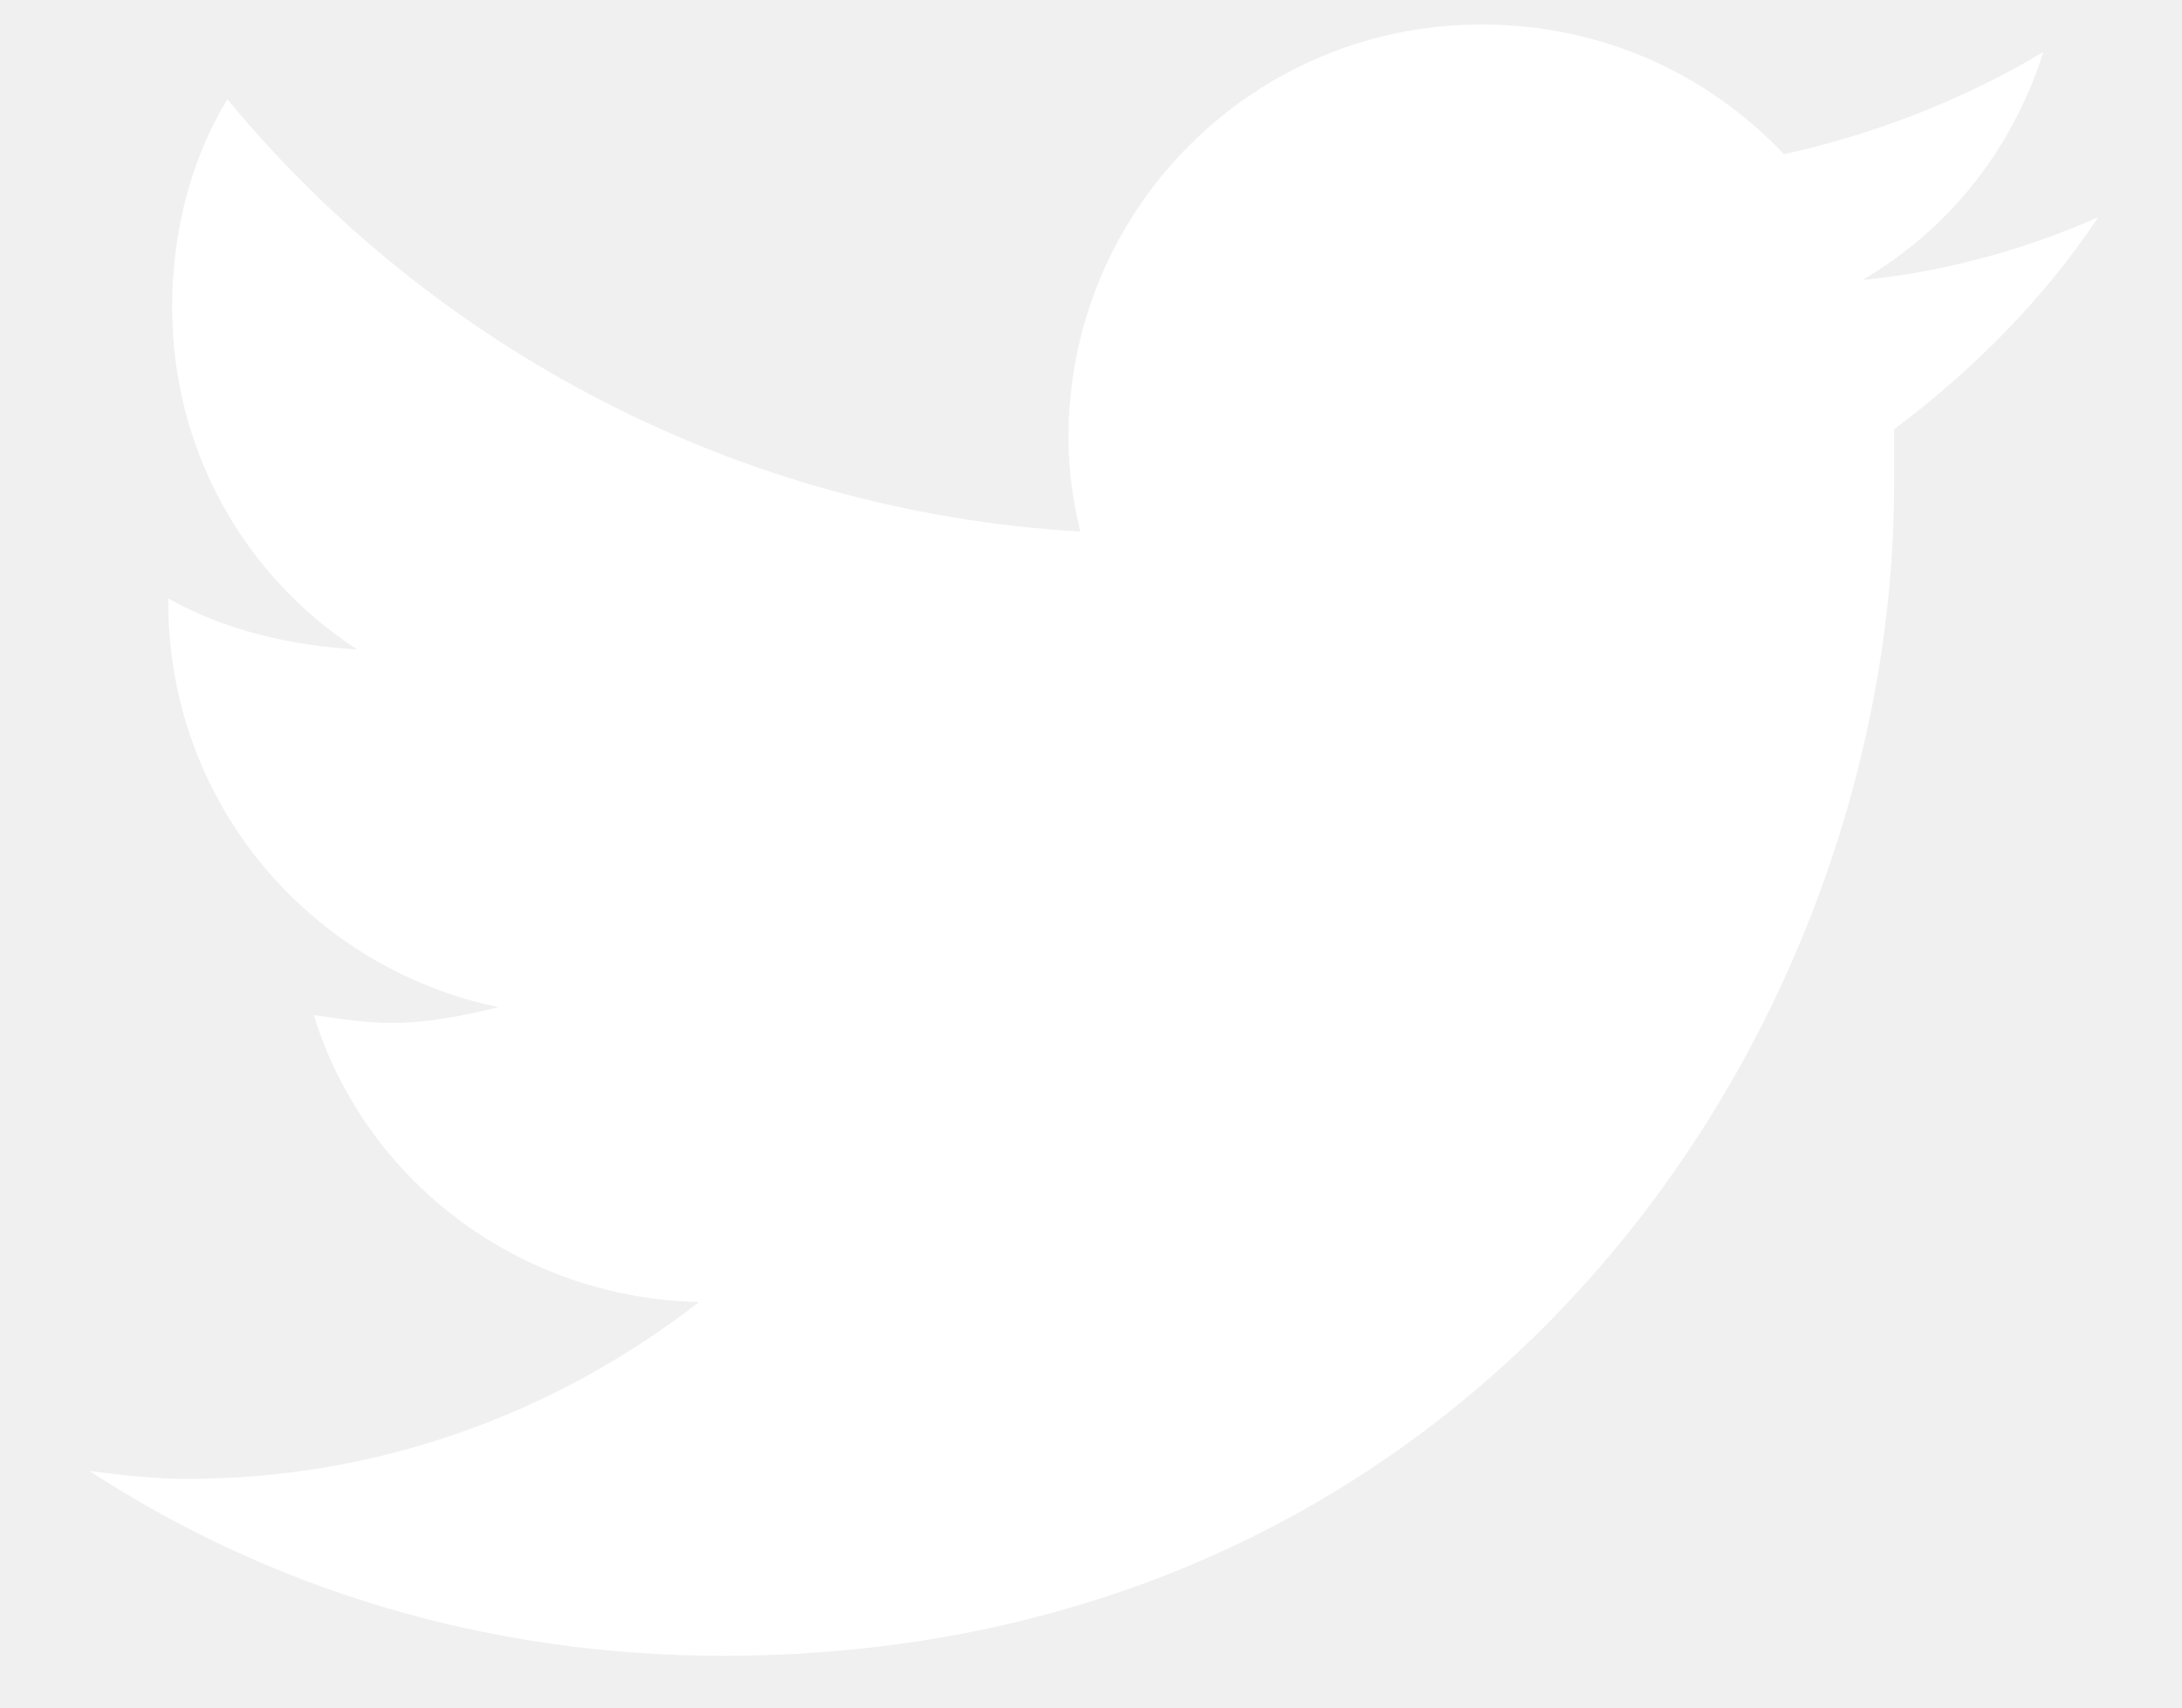
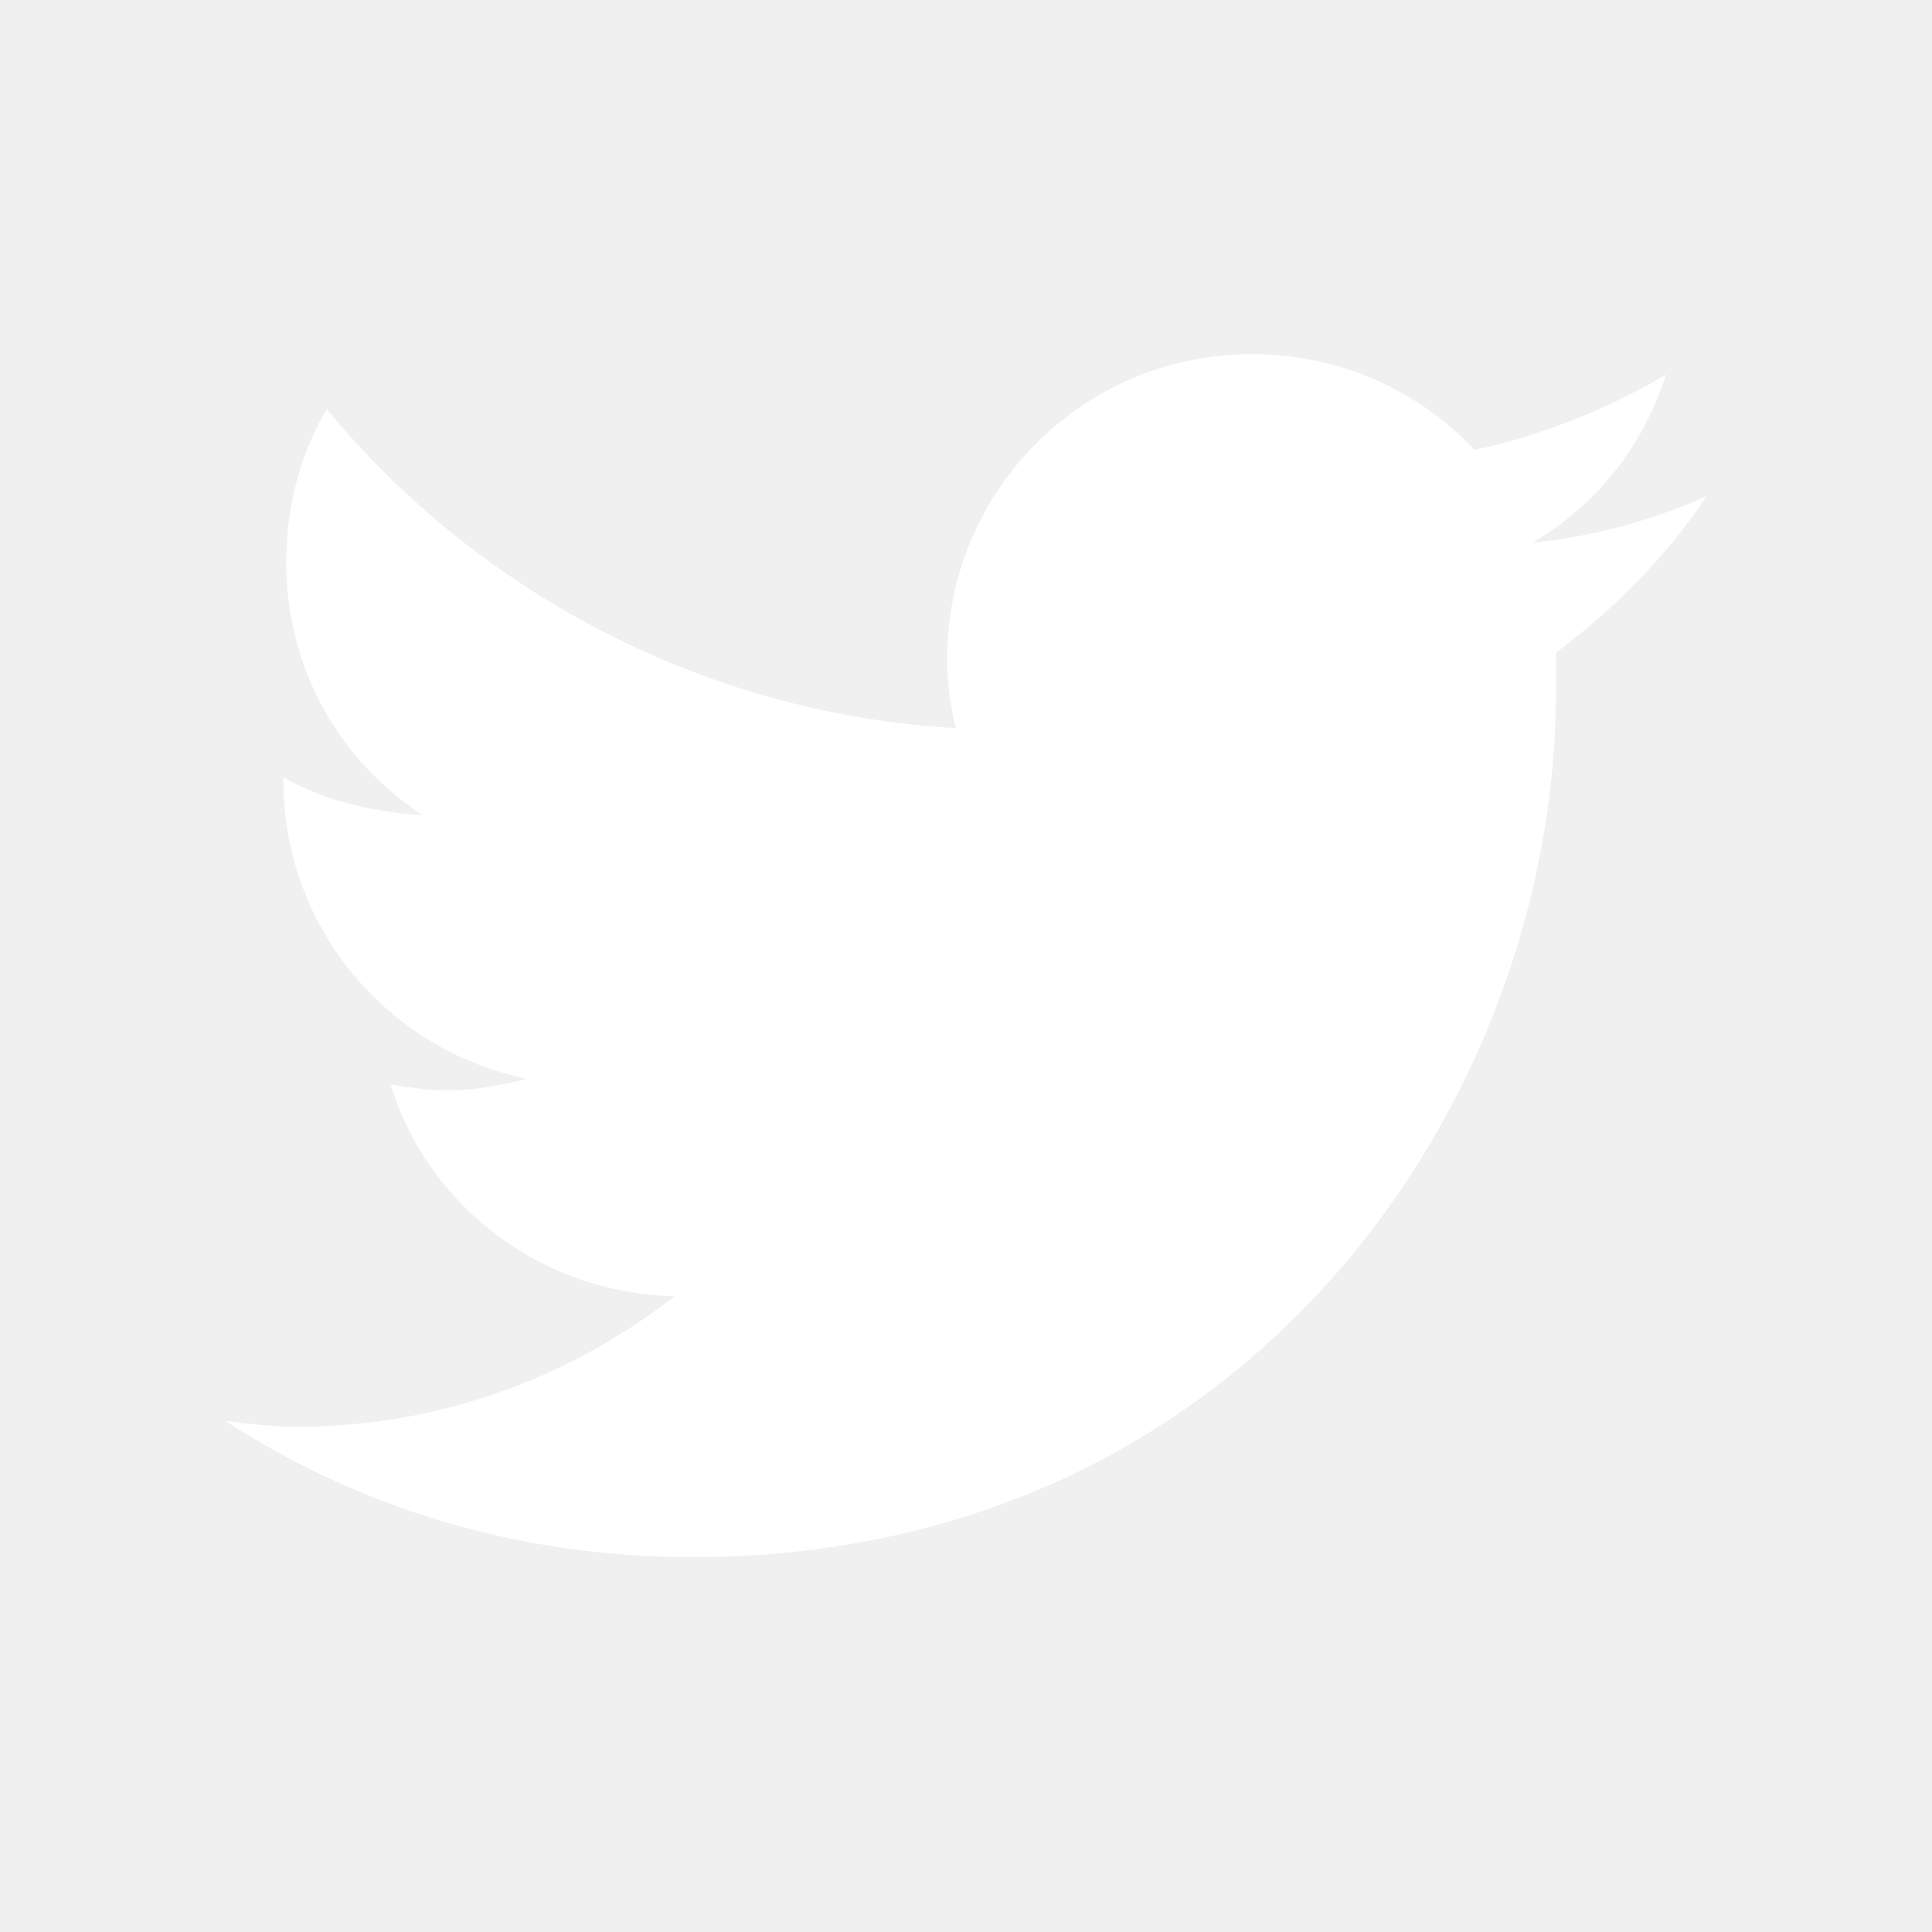
- <svg xmlns="http://www.w3.org/2000/svg" width="23" height="18" viewBox="0 0 23 18" fill="none">
-   <path d="M19.965 4.526C20.793 3.904 21.539 3.158 22.119 2.288C21.374 2.62 20.503 2.868 19.633 2.951C20.545 2.413 21.208 1.584 21.539 0.548C20.711 1.045 19.758 1.418 18.805 1.625C17.976 0.755 16.857 0.258 15.614 0.258C13.21 0.258 11.263 2.205 11.263 4.609C11.263 4.94 11.305 5.272 11.387 5.603C7.782 5.396 4.55 3.656 2.396 1.045C2.023 1.667 1.815 2.413 1.815 3.241C1.815 4.733 2.561 6.059 3.763 6.846C3.059 6.805 2.354 6.639 1.774 6.308V6.349C1.774 8.462 3.266 10.203 5.255 10.617C4.923 10.7 4.509 10.783 4.136 10.783C3.846 10.783 3.597 10.741 3.307 10.7C3.846 12.44 5.462 13.683 7.368 13.725C5.876 14.885 4.012 15.589 1.981 15.589C1.608 15.589 1.277 15.548 0.945 15.507C2.851 16.75 5.13 17.454 7.617 17.454C15.614 17.454 19.965 10.866 19.965 5.106C19.965 4.899 19.965 4.733 19.965 4.526Z" fill="white" />
+ <svg xmlns="http://www.w3.org/2000/svg" width="28" height="28" viewBox="0 0 28 28" fill="none">
+   <path d="M22.549 9.46C23.389 8.83 24.145 8.074 24.733 7.192C23.977 7.528 23.095 7.78 22.213 7.864C23.137 7.318 23.809 6.478 24.145 5.427C23.305 5.931 22.339 6.31 21.372 6.52C20.532 5.637 19.398 5.133 18.138 5.133C15.701 5.133 13.727 7.108 13.727 9.544C13.727 9.88 13.769 10.216 13.853 10.553C10.198 10.342 6.921 8.578 4.737 5.931C4.359 6.562 4.149 7.318 4.149 8.158C4.149 9.67 4.905 11.015 6.123 11.813C5.409 11.771 4.695 11.603 4.107 11.267V11.309C4.107 13.451 5.619 15.216 7.636 15.636C7.299 15.72 6.879 15.804 6.501 15.804C6.207 15.804 5.955 15.762 5.661 15.72C6.207 17.484 7.846 18.744 9.778 18.786C8.266 19.962 6.375 20.677 4.317 20.677C3.939 20.677 3.603 20.635 3.267 20.593C5.199 21.853 7.51 22.567 10.03 22.567C18.138 22.567 22.549 15.888 22.549 10.048C22.549 9.838 22.549 9.67 22.549 9.46Z" fill="white" />
</svg>
